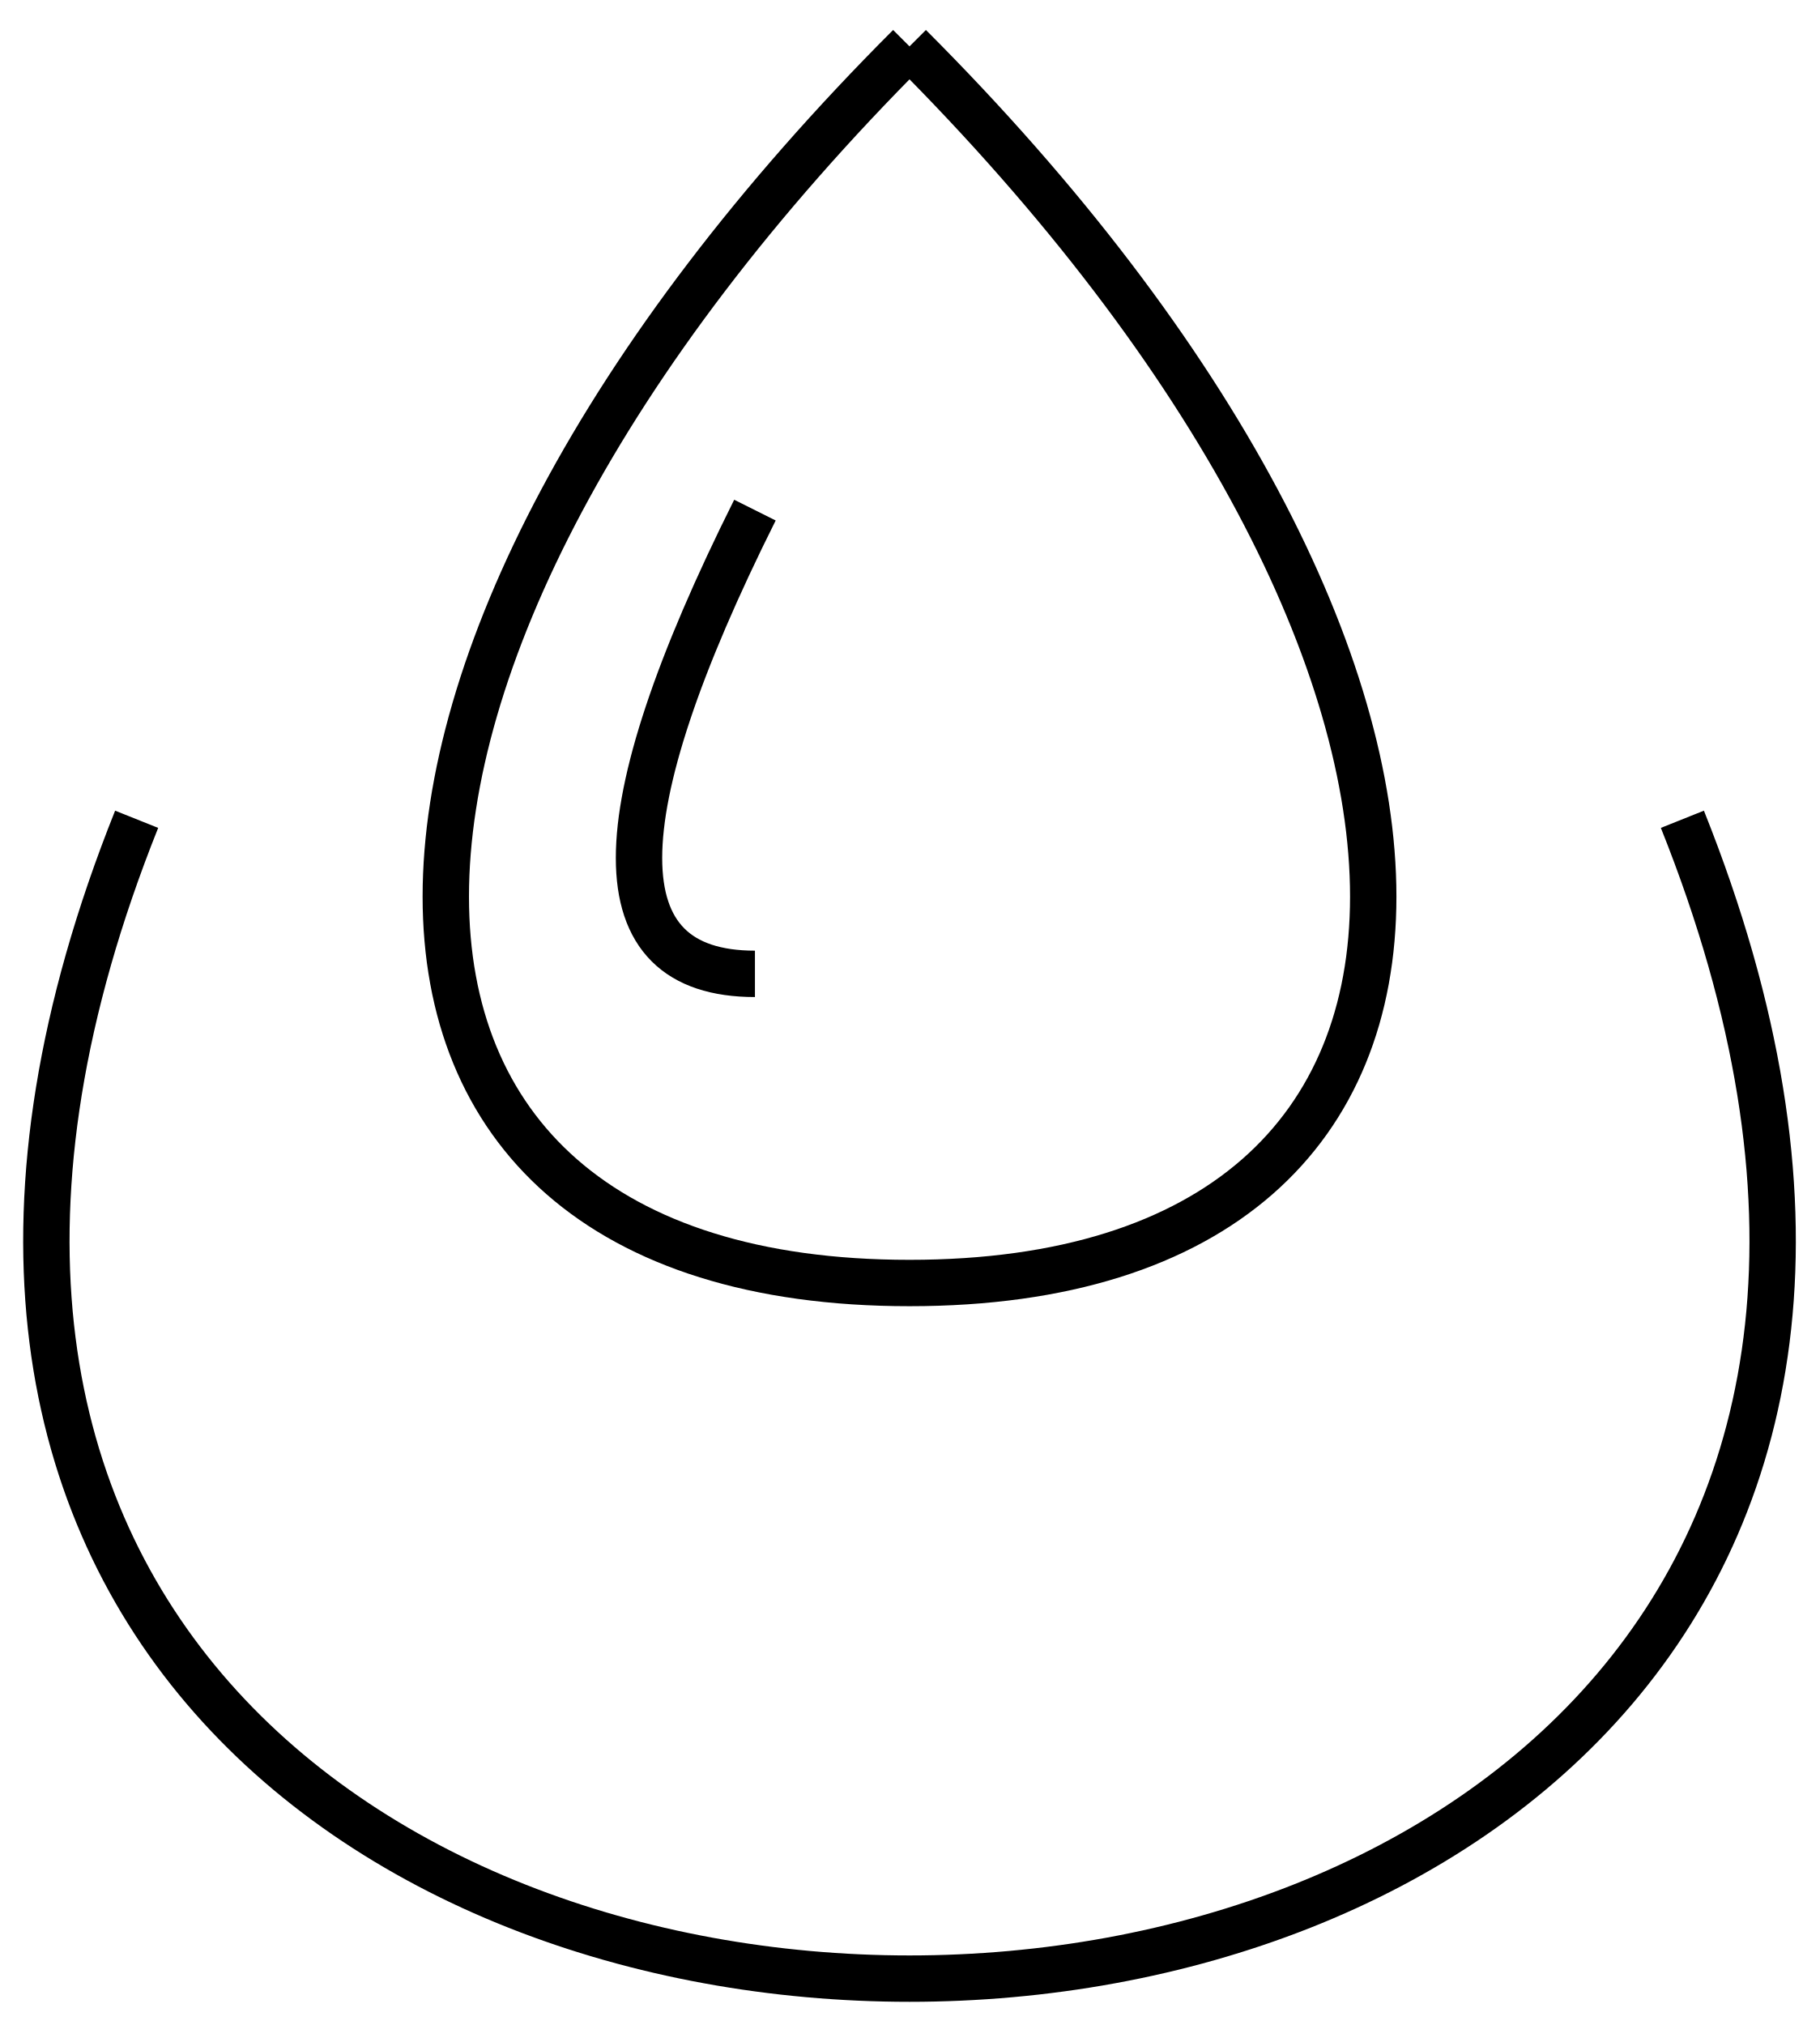
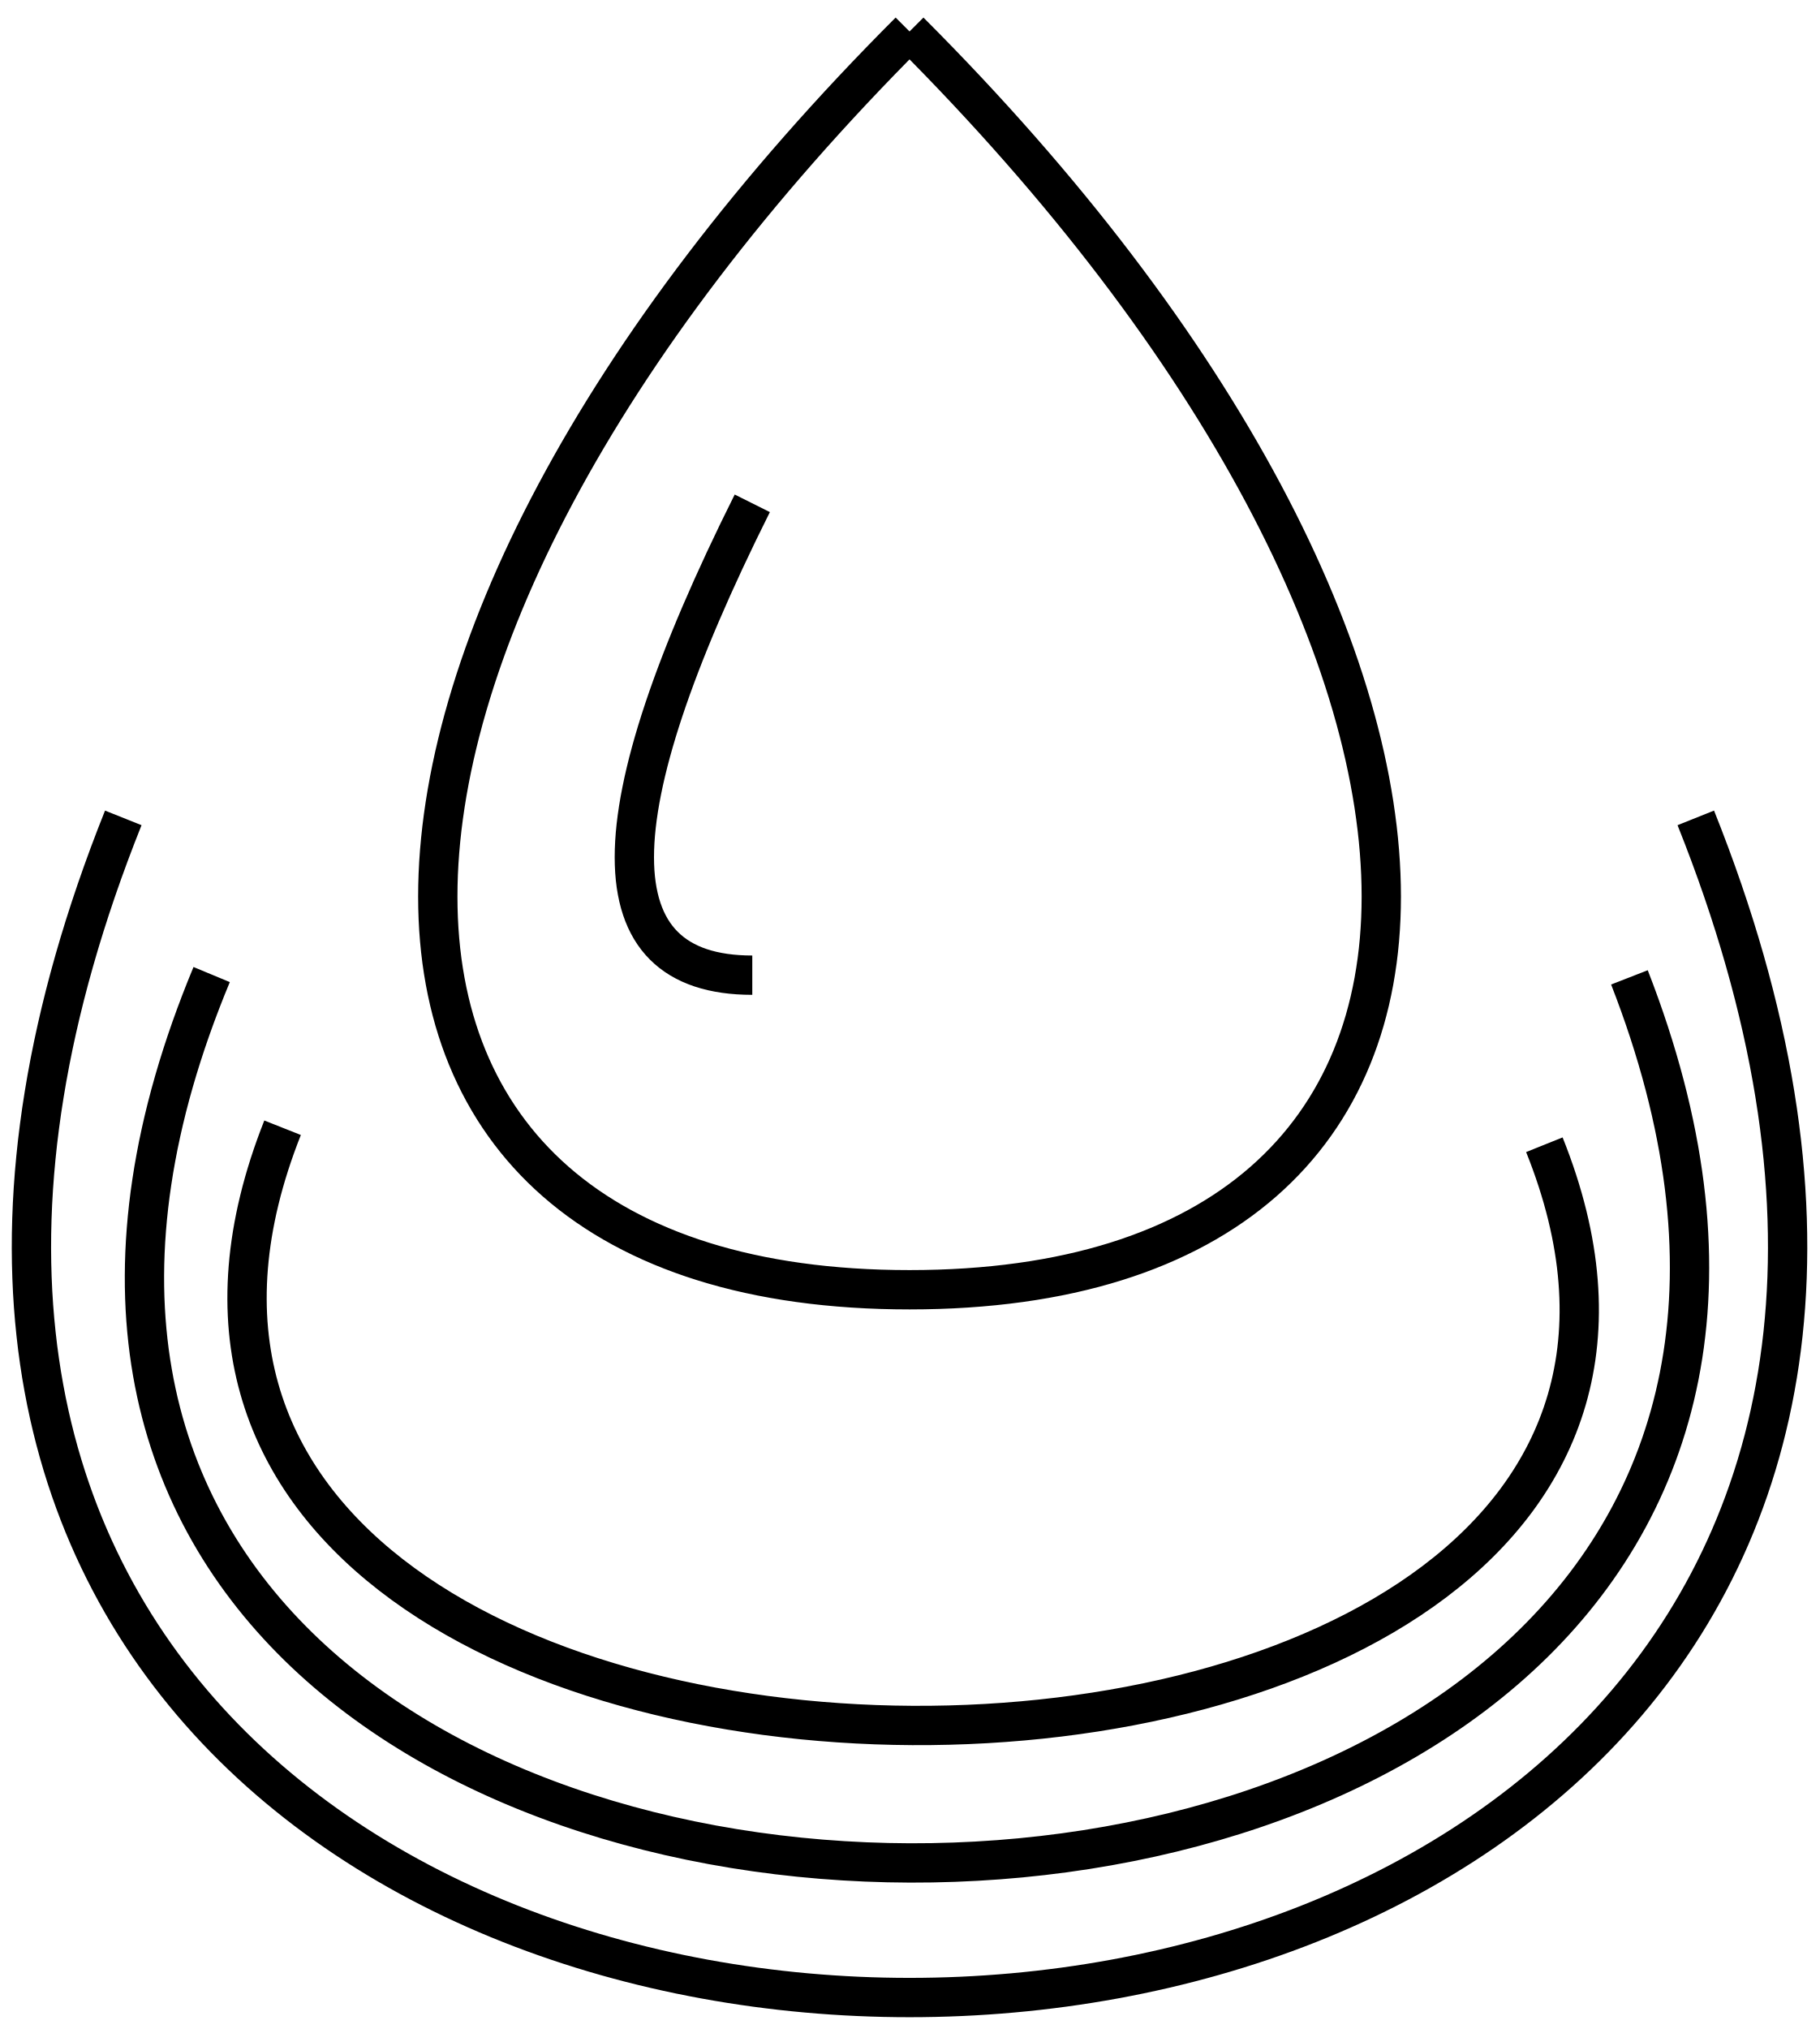
- <svg xmlns="http://www.w3.org/2000/svg" viewBox="22.116 10.7 11.77 13.1">
-   <path d="M 23 16 C 19 26 37 26 33 16 M 28 11 C 24 15 24 19 28 19 C 32 19 32 15 28 11 M 27 14 C 26 16 26 17 27 17" stroke="#000" stroke-width="0.3" fill="none" />
+ <svg xmlns="http://www.w3.org/2000/svg" viewBox="22.216 10.8 11.57 12.9">
+   <path d="M 23 16 C 19 26 37 26 33 16 M 28 11 C 24 15 24 19 28 19 C 32 19 32 15 28 11 M 27 14 C 26 16 26 17 27 17 M 24.013 17.97 C 22.011 23.019 34.02 23.019 32.037 18.078 M 23.562 16.996 C 20.443 24.497 35.517 24.551 32.578 17.014" stroke="#000" stroke-width=".25" fill="none" />
</svg>
